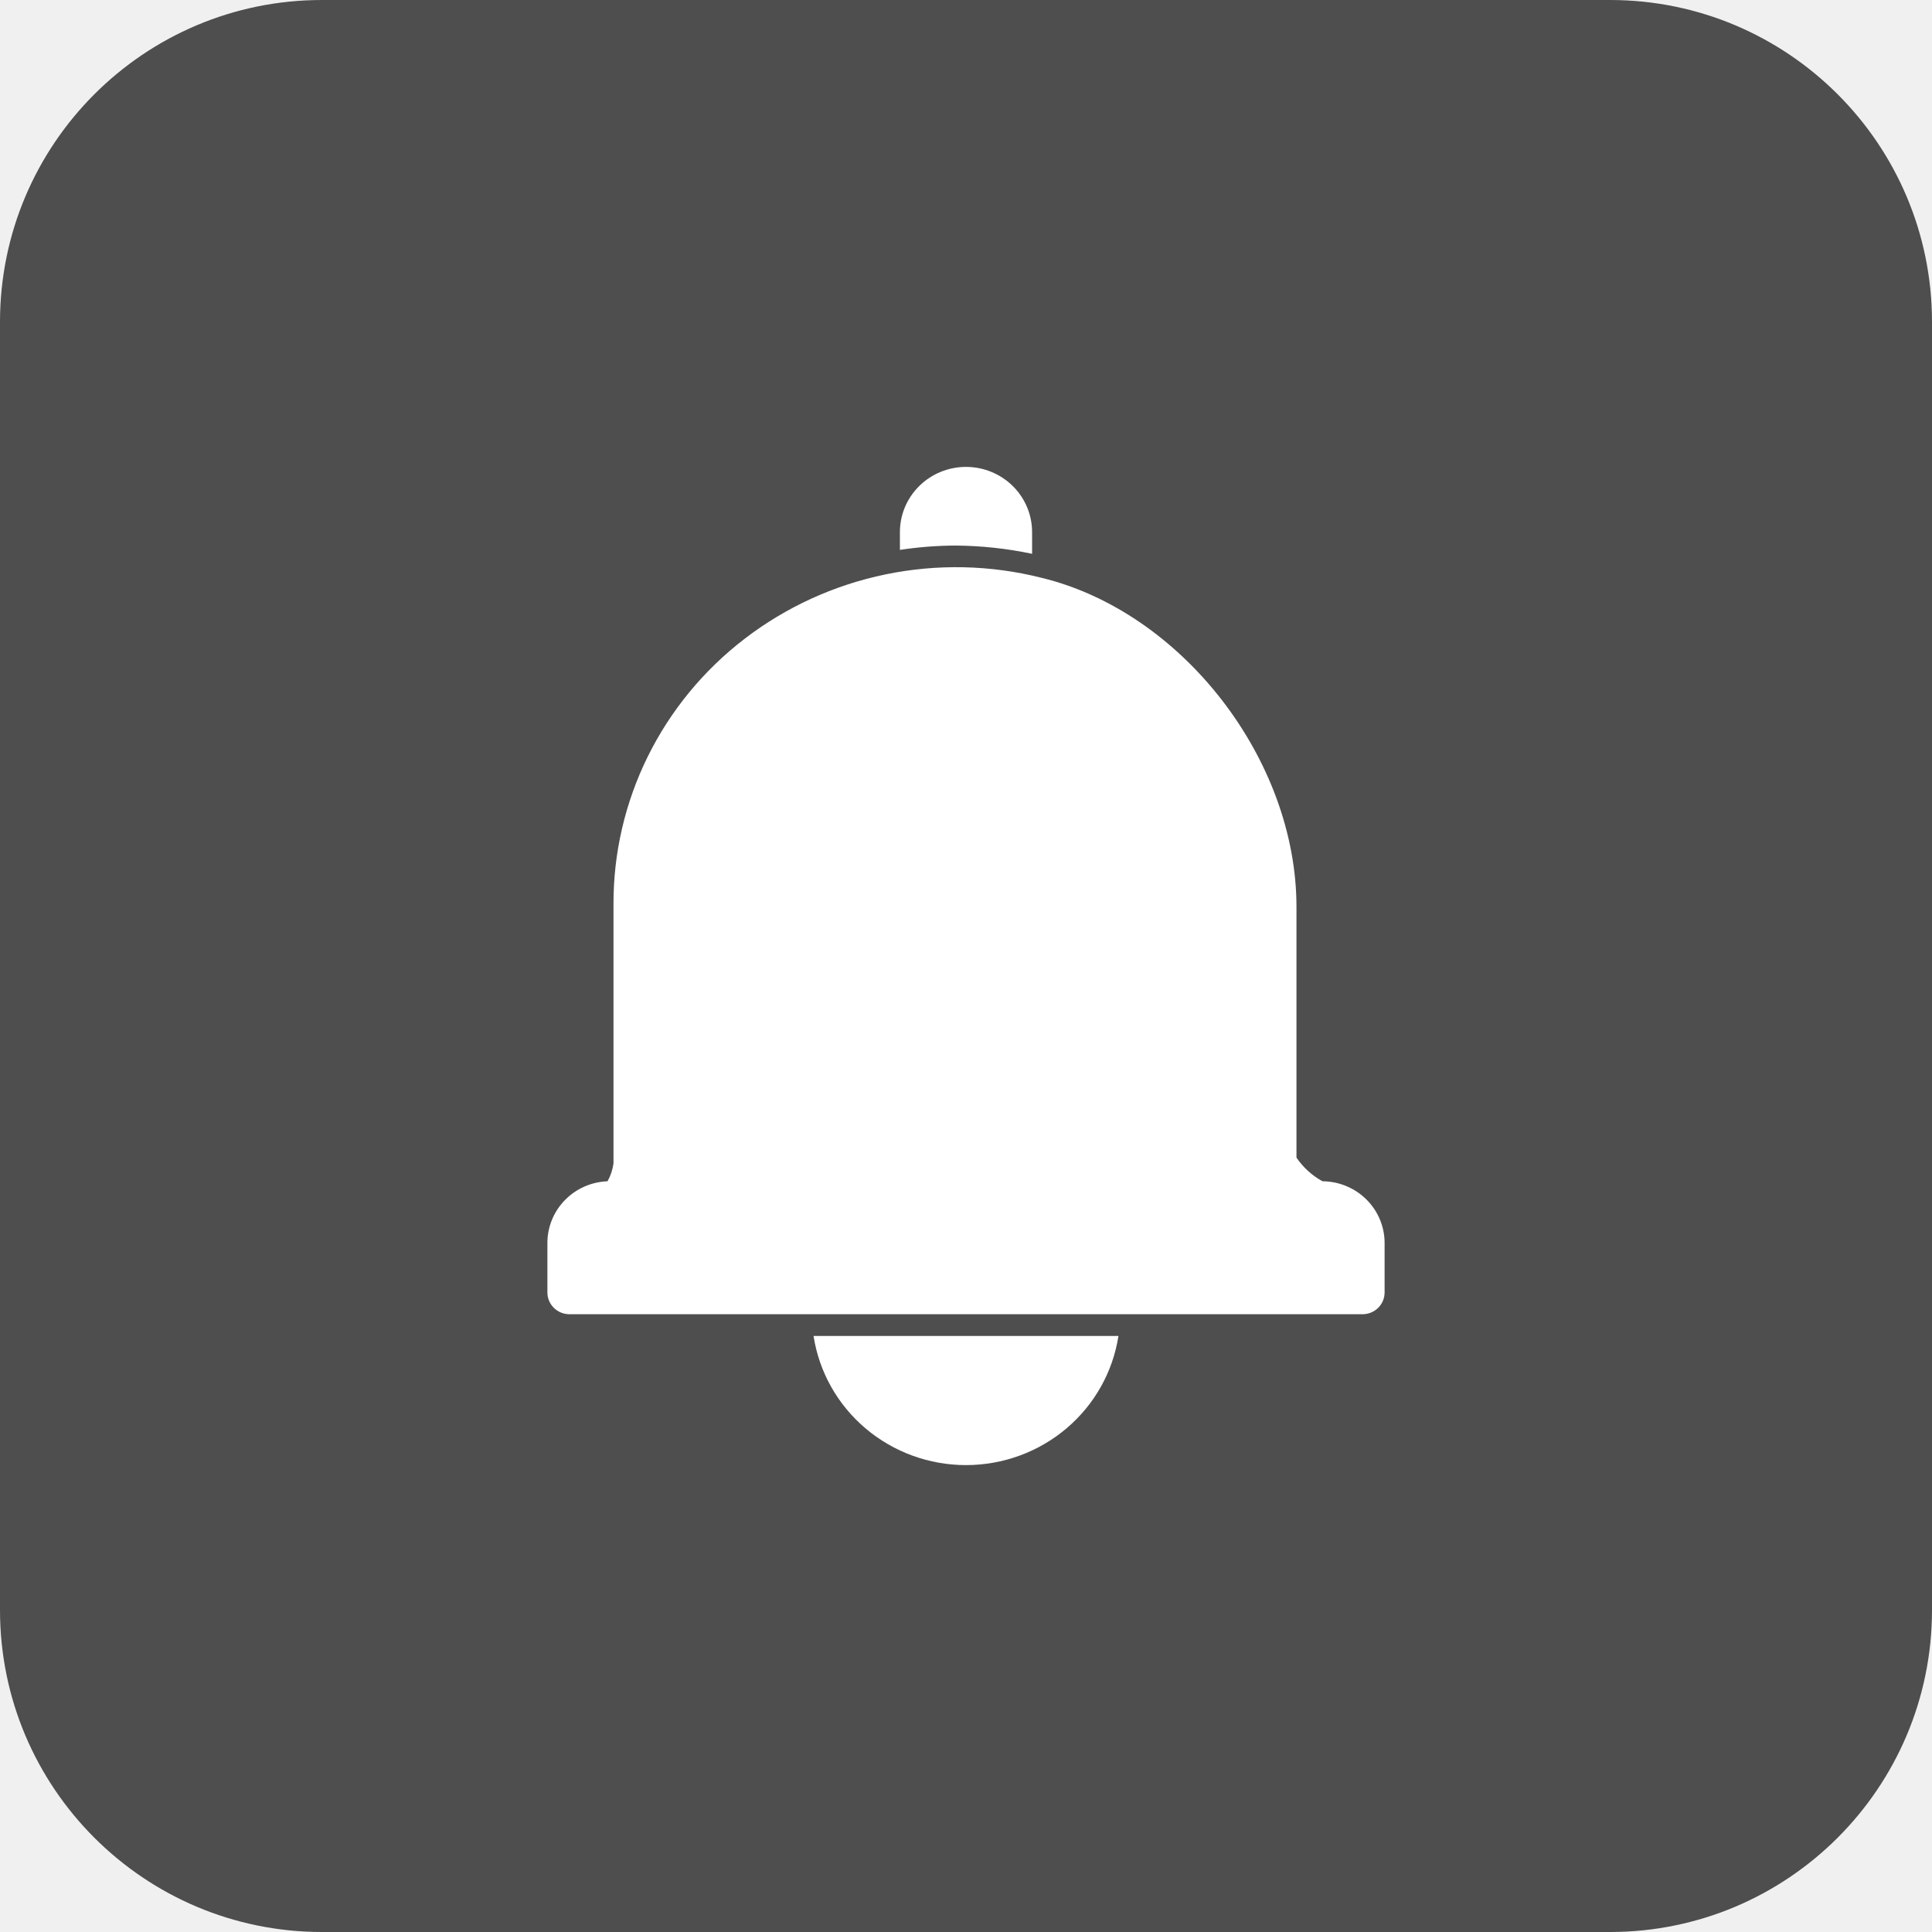
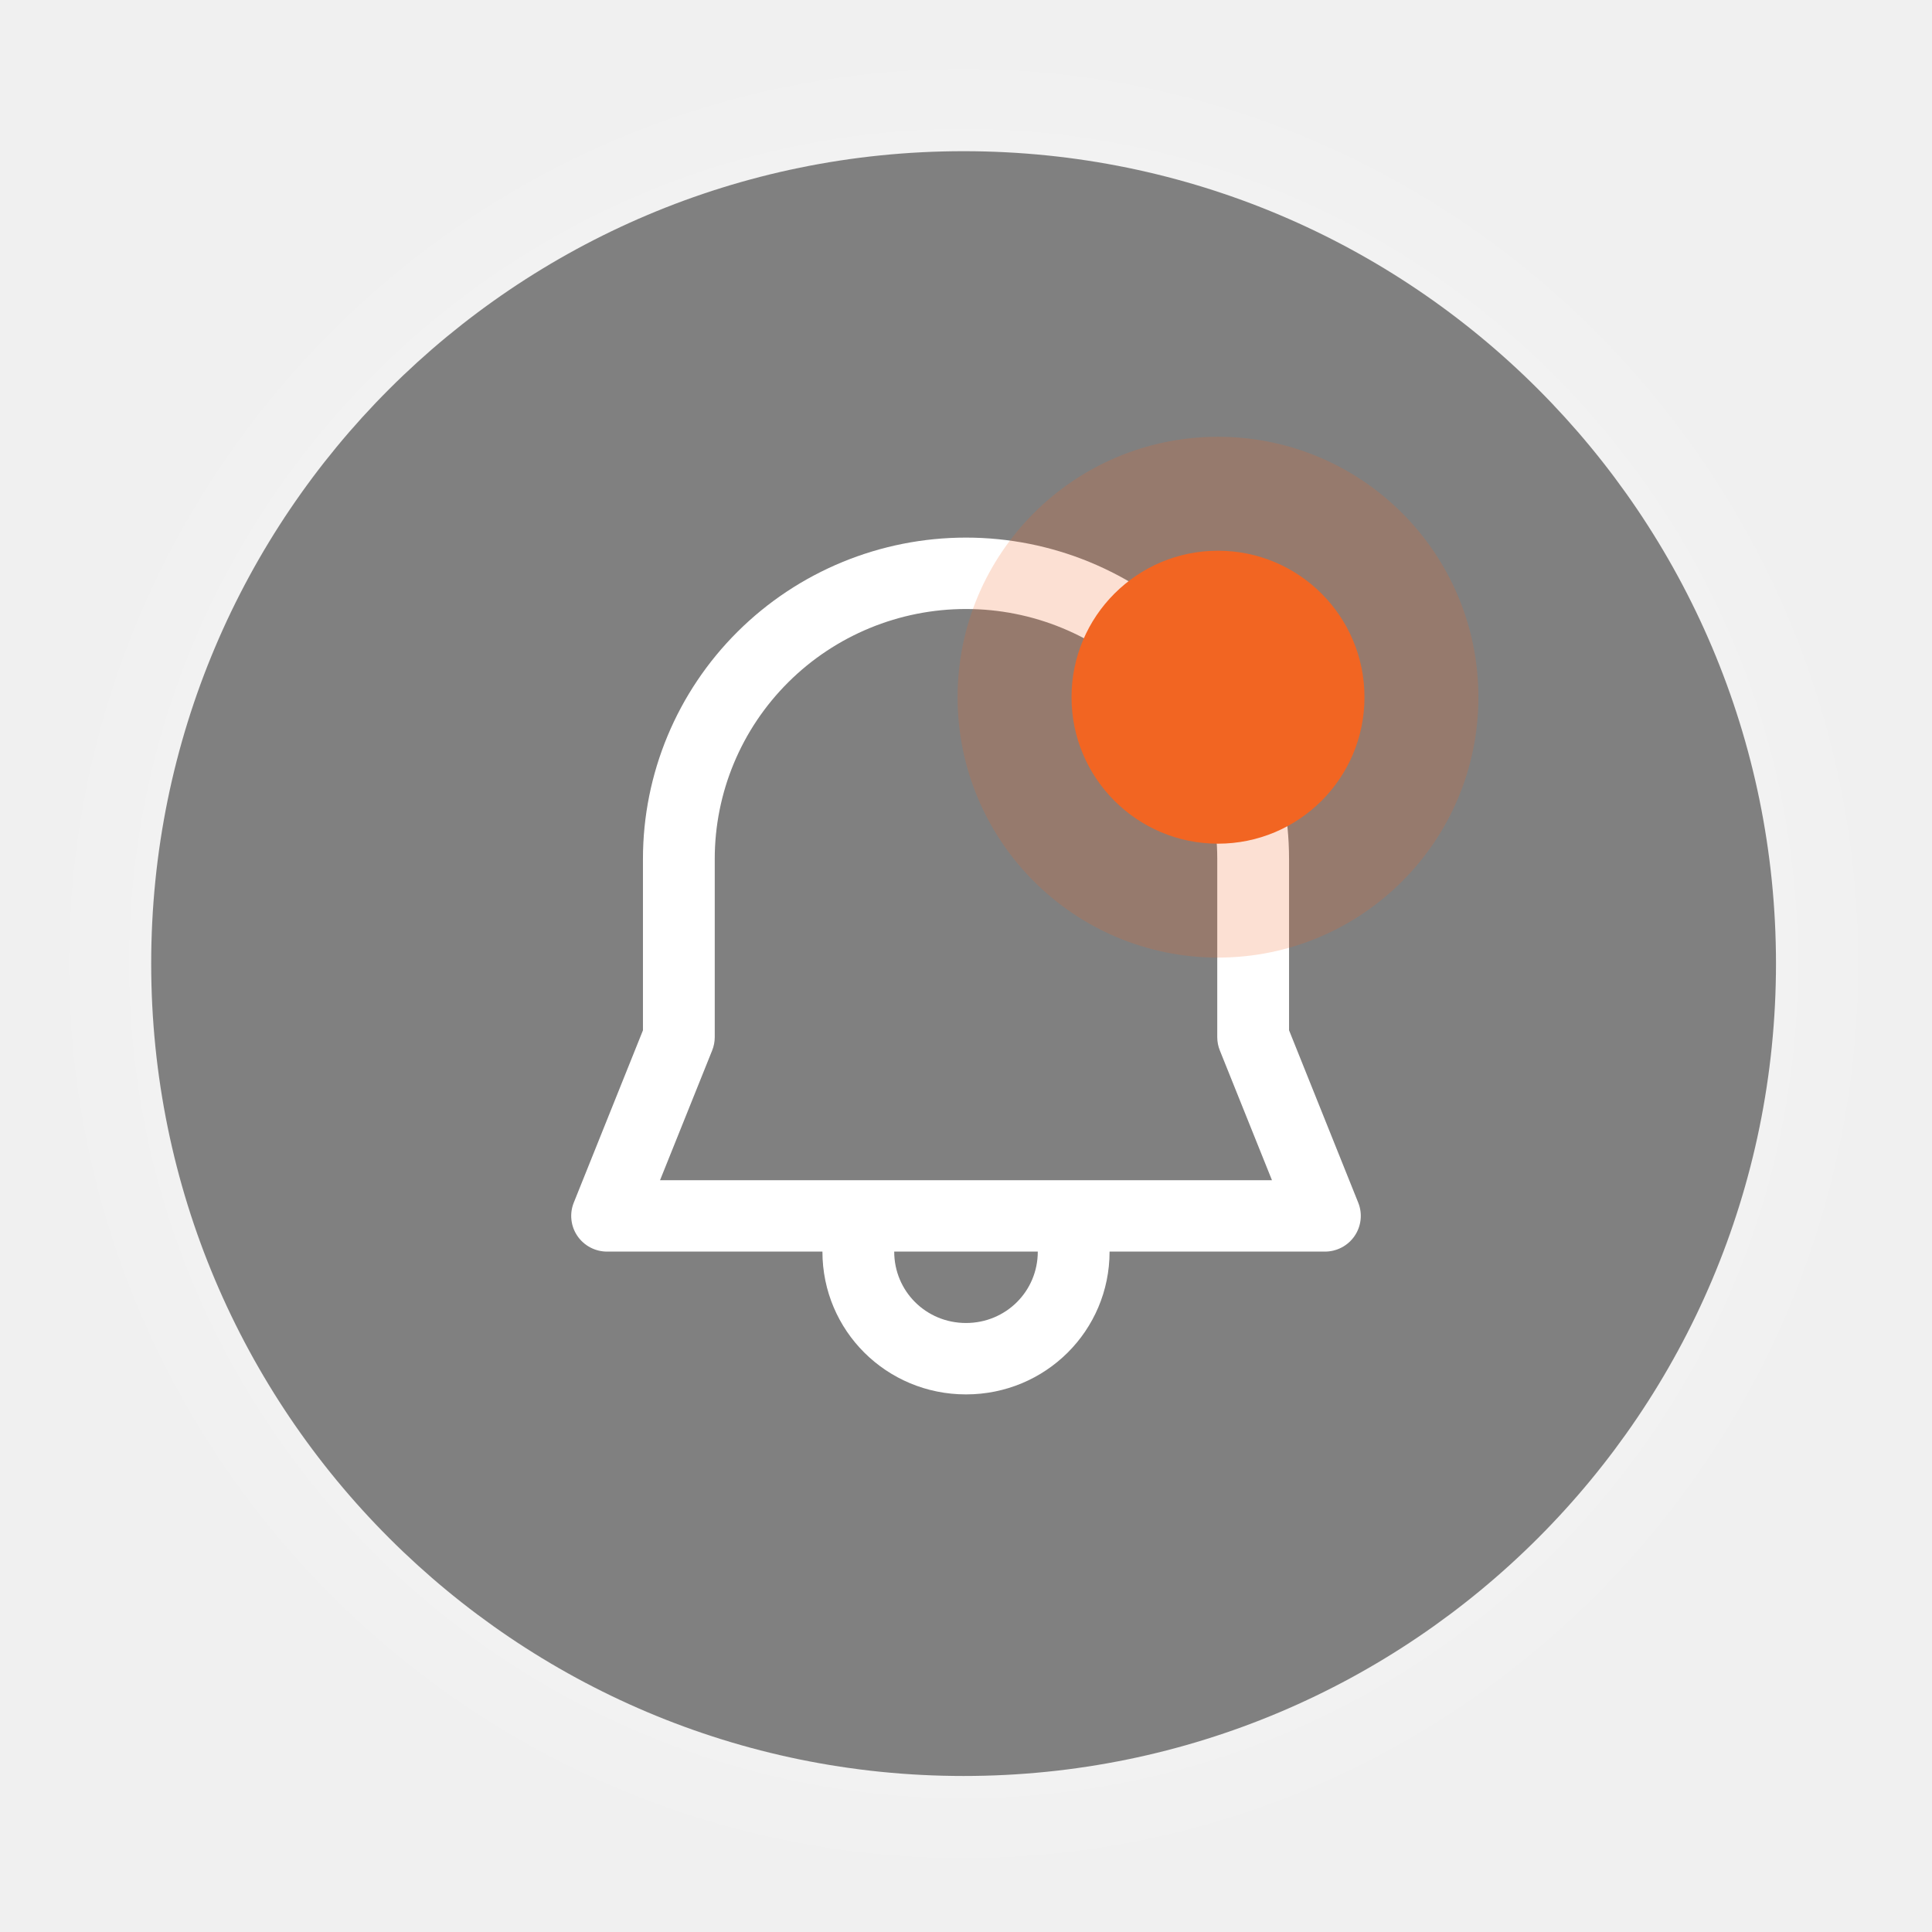
- <svg xmlns="http://www.w3.org/2000/svg" width="120" height="120" viewBox="0 0 120 120" fill="none">
-   <g opacity="0.7" filter="url(#filter0_b_1848_12736)">
-     <rect width="120" height="120" rx="20" fill="#080809" />
+ <svg xmlns="http://www.w3.org/2000/svg" width="115" height="115" viewBox="0 0 115 115" fill="none">
+   <g filter="url(#filter0_d_1042_292)">
+     <rect x="9" y="9" width="96.713" height="96.713" rx="48.356" fill="#808080" />
  </g>
-   <path d="M86 77.202V80.279C86 80.637 85.856 80.98 85.599 81.233C85.343 81.486 84.995 81.629 84.632 81.629H35.368C35.005 81.629 34.657 81.486 34.401 81.233C34.144 80.98 34 80.637 34 80.279V77.202C33.999 76.211 34.388 75.258 35.085 74.543C35.781 73.829 36.731 73.408 37.736 73.37C37.93 73.023 38.055 72.643 38.105 72.25V56.151C38.097 52.977 38.826 49.844 40.234 46.99C41.643 44.137 43.695 41.639 46.234 39.688C48.808 37.708 51.807 36.336 55.002 35.677C58.197 35.017 61.503 35.087 64.666 35.882C73.41 37.987 80.526 47.164 80.526 56.326V71.899C80.938 72.509 81.492 73.013 82.141 73.37C83.167 73.377 84.148 73.784 84.871 74.502C85.594 75.22 86 76.191 86 77.202ZM59.343 33.885C60.944 33.897 62.54 34.068 64.105 34.398V33.048C64.105 31.975 63.673 30.945 62.903 30.186C62.133 29.427 61.089 29 60 29C58.911 29 57.867 29.427 57.097 30.186C56.327 30.945 55.895 31.975 55.895 33.048V34.155C57.036 33.98 58.188 33.89 59.343 33.885ZM50.531 82.978C50.876 85.211 52.021 87.247 53.758 88.719C55.495 90.191 57.71 91 60 91C62.29 91 64.505 90.191 66.242 88.719C67.979 87.247 69.124 85.211 69.469 82.978H50.531Z" fill="white" />
+   <path d="M57.5 32C52.4 32 47.509 34.015 43.903 37.602C40.297 41.188 38.271 46.053 38.271 51.125V61.329L34.152 71.589C34.023 71.911 33.975 72.26 34.013 72.604C34.05 72.949 34.172 73.28 34.368 73.567C34.563 73.854 34.826 74.089 35.134 74.252C35.442 74.414 35.786 74.5 36.134 74.5H48.954C48.954 79.209 52.765 83 57.5 83C62.235 83 66.046 79.209 66.046 74.5H78.866C79.214 74.5 79.558 74.414 79.866 74.252C80.174 74.089 80.437 73.854 80.632 73.567C80.828 73.28 80.95 72.949 80.987 72.604C81.025 72.26 80.977 71.911 80.848 71.589L76.729 61.325V51.125C76.729 46.053 74.703 41.188 71.097 37.602C67.491 34.015 62.6 32 57.5 32ZM61.773 74.5C61.773 76.863 59.876 78.75 57.5 78.75C55.124 78.75 53.227 76.863 53.227 74.5H61.773ZM42.544 51.125C42.544 47.18 44.12 43.396 46.925 40.607C49.729 37.817 53.533 36.25 57.5 36.25C61.467 36.25 65.271 37.817 68.076 40.607C70.88 43.396 72.456 47.18 72.456 51.125V61.742C72.457 62.011 72.509 62.278 72.61 62.528L75.712 70.25H39.288L42.39 62.528C42.491 62.278 42.543 62.011 42.544 61.742V51.125Z" fill="white" />
+   <circle opacity="0.2" cx="72.5" cy="41.5" r="15.5" fill="#F26522" />
+   <circle cx="72.5" cy="41.5" r="8.719" fill="#F26522" />
  <defs>
-     <filter id="filter0_b_1848_12736" x="-4" y="-4" width="128" height="128" filterUnits="userSpaceOnUse" color-interpolation-filters="sRGB">
+     <filter id="filter0_d_1042_292" x="0" y="0" width="114.713" height="114.713" filterUnits="userSpaceOnUse" color-interpolation-filters="sRGB">
      <feFlood flood-opacity="0" result="BackgroundImageFix" />
-       <feGaussianBlur in="BackgroundImageFix" stdDeviation="2" />
-       <feComposite in2="SourceAlpha" operator="in" result="effect1_backgroundBlur_1848_12736" />
-       <feBlend mode="normal" in="SourceGraphic" in2="effect1_backgroundBlur_1848_12736" result="shape" />
+       <feColorMatrix in="SourceAlpha" type="matrix" values="0 0 0 0 0 0 0 0 0 0 0 0 0 0 0 0 0 0 127 0" result="hardAlpha" />
+       <feOffset />
+       <feGaussianBlur stdDeviation="4.5" />
+       <feComposite in2="hardAlpha" operator="out" />
+       <feColorMatrix type="matrix" values="0 0 0 0 1 0 0 0 0 1 0 0 0 0 1 0 0 0 0.27 0" />
+       <feBlend mode="normal" in2="BackgroundImageFix" result="effect1_dropShadow_1042_292" />
+       <feBlend mode="normal" in="SourceGraphic" in2="effect1_dropShadow_1042_292" result="shape" />
    </filter>
  </defs>
</svg>
